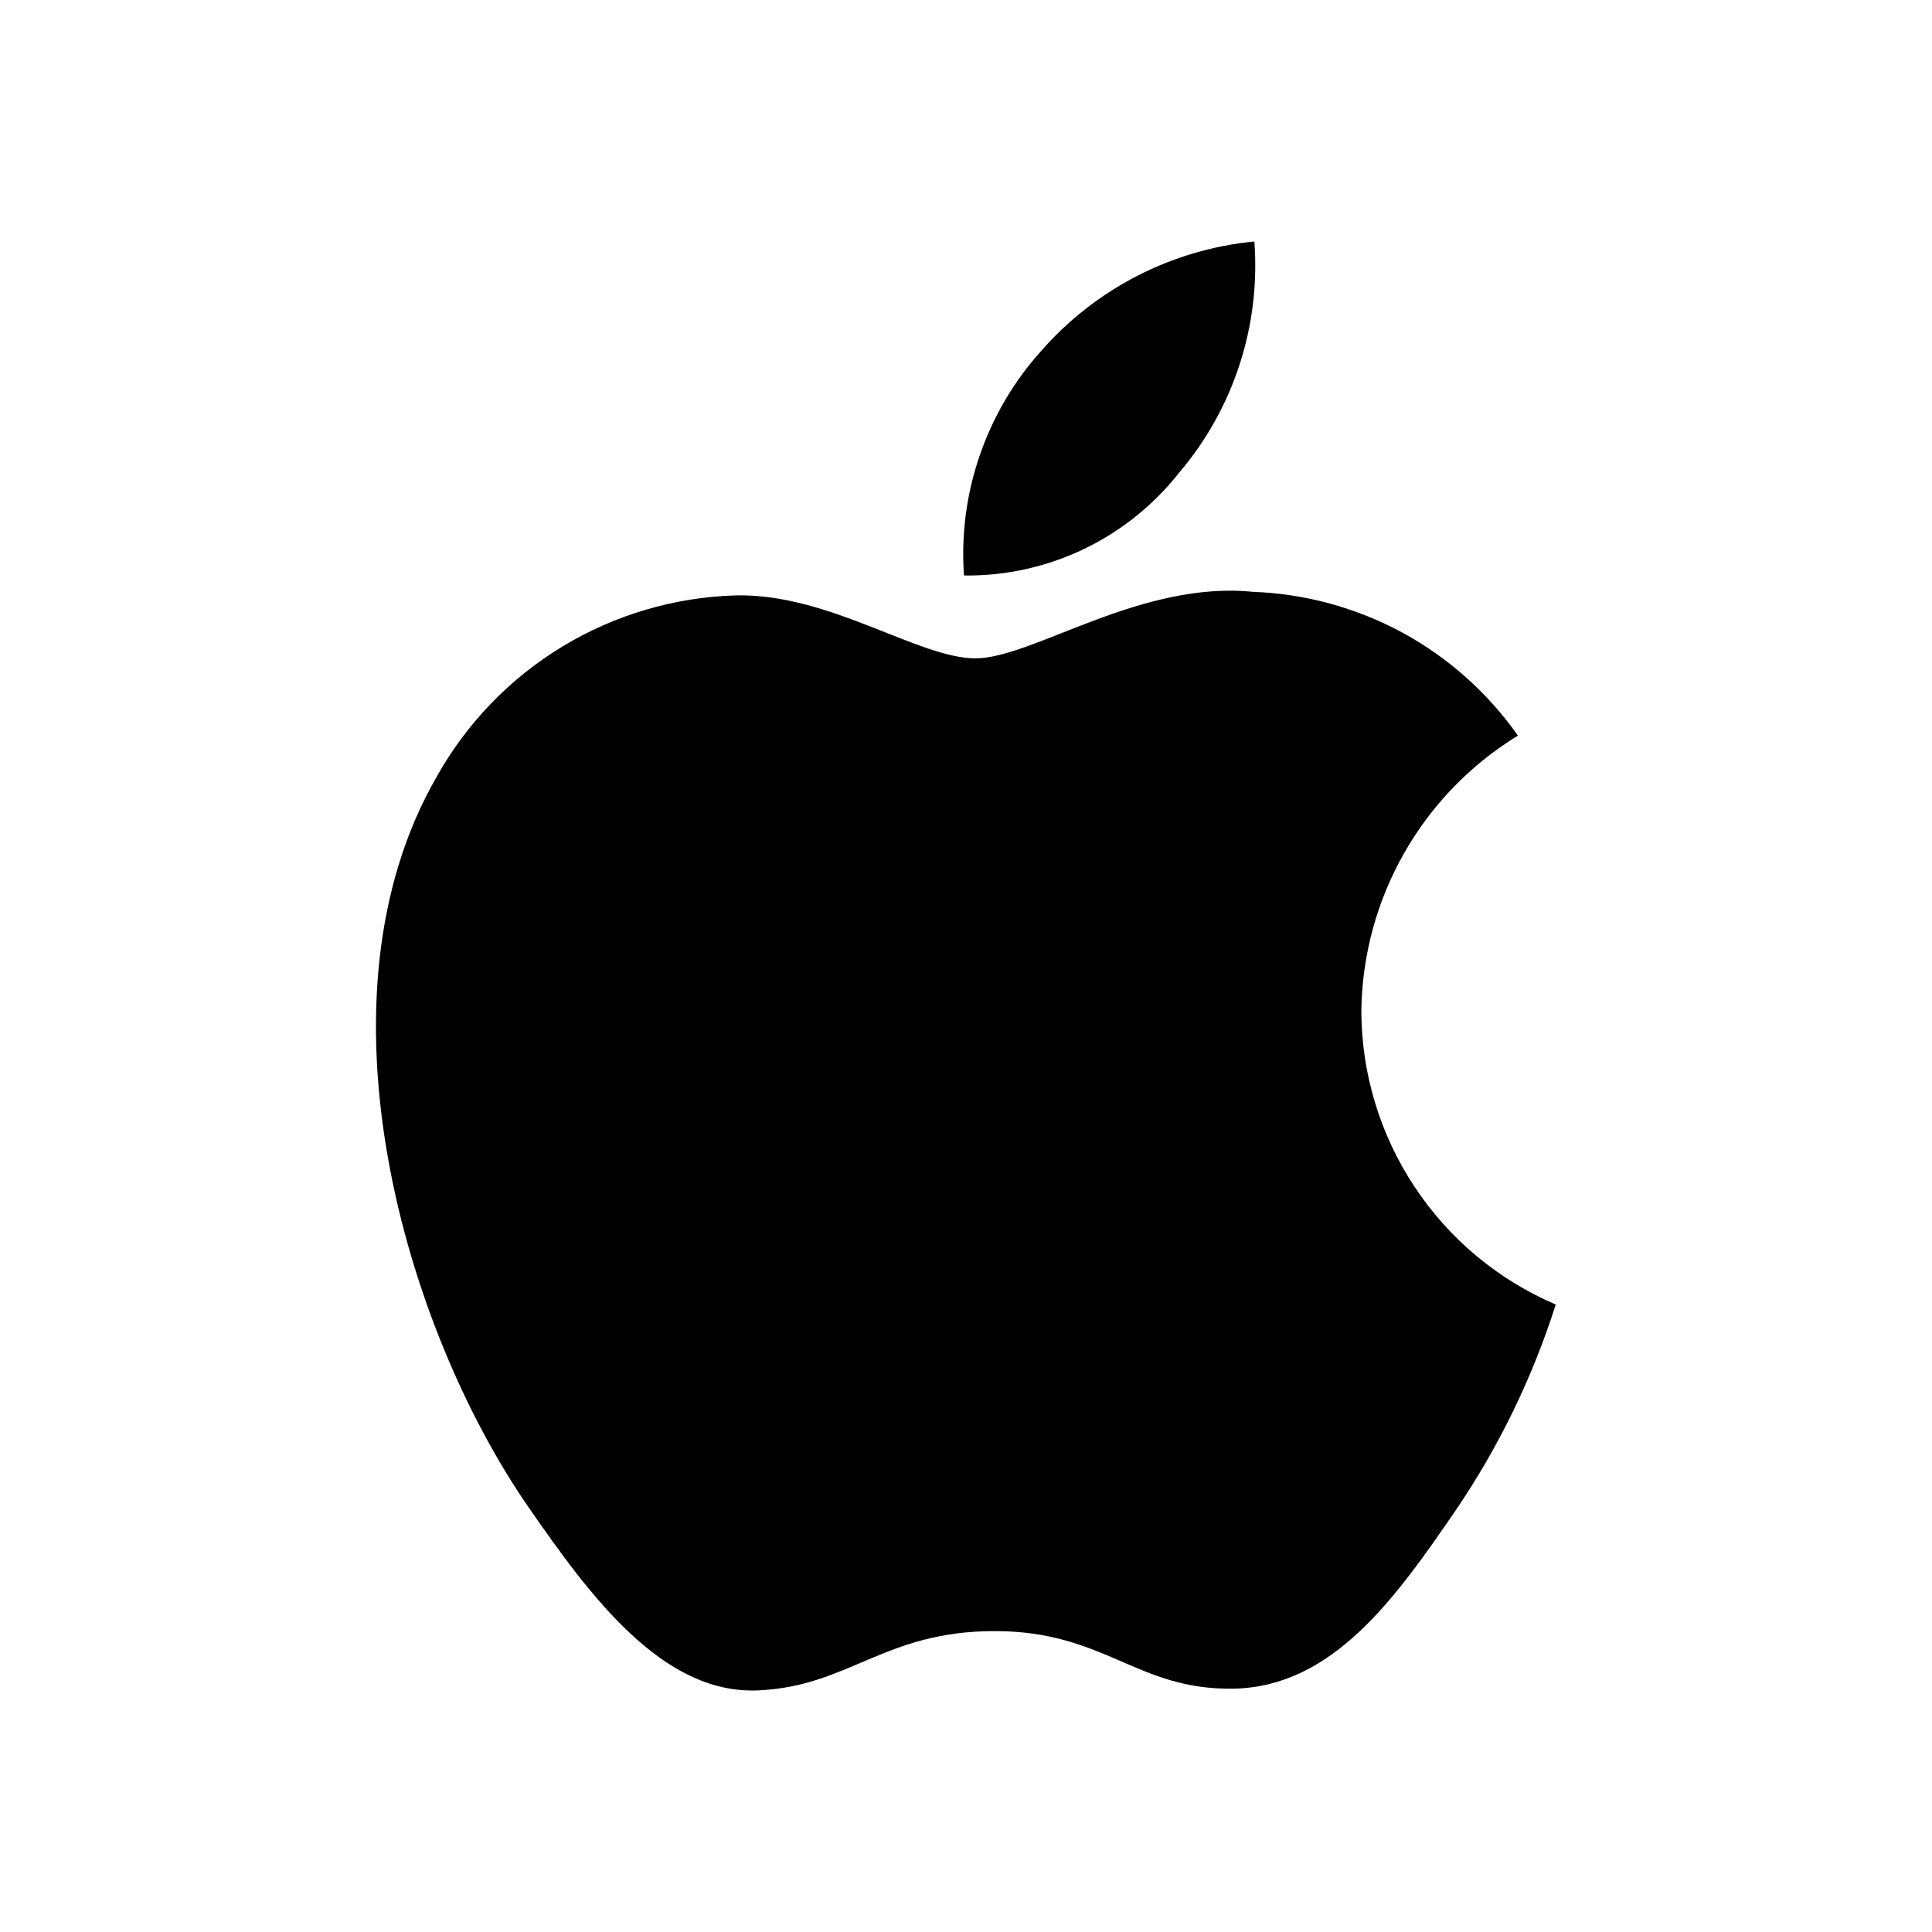
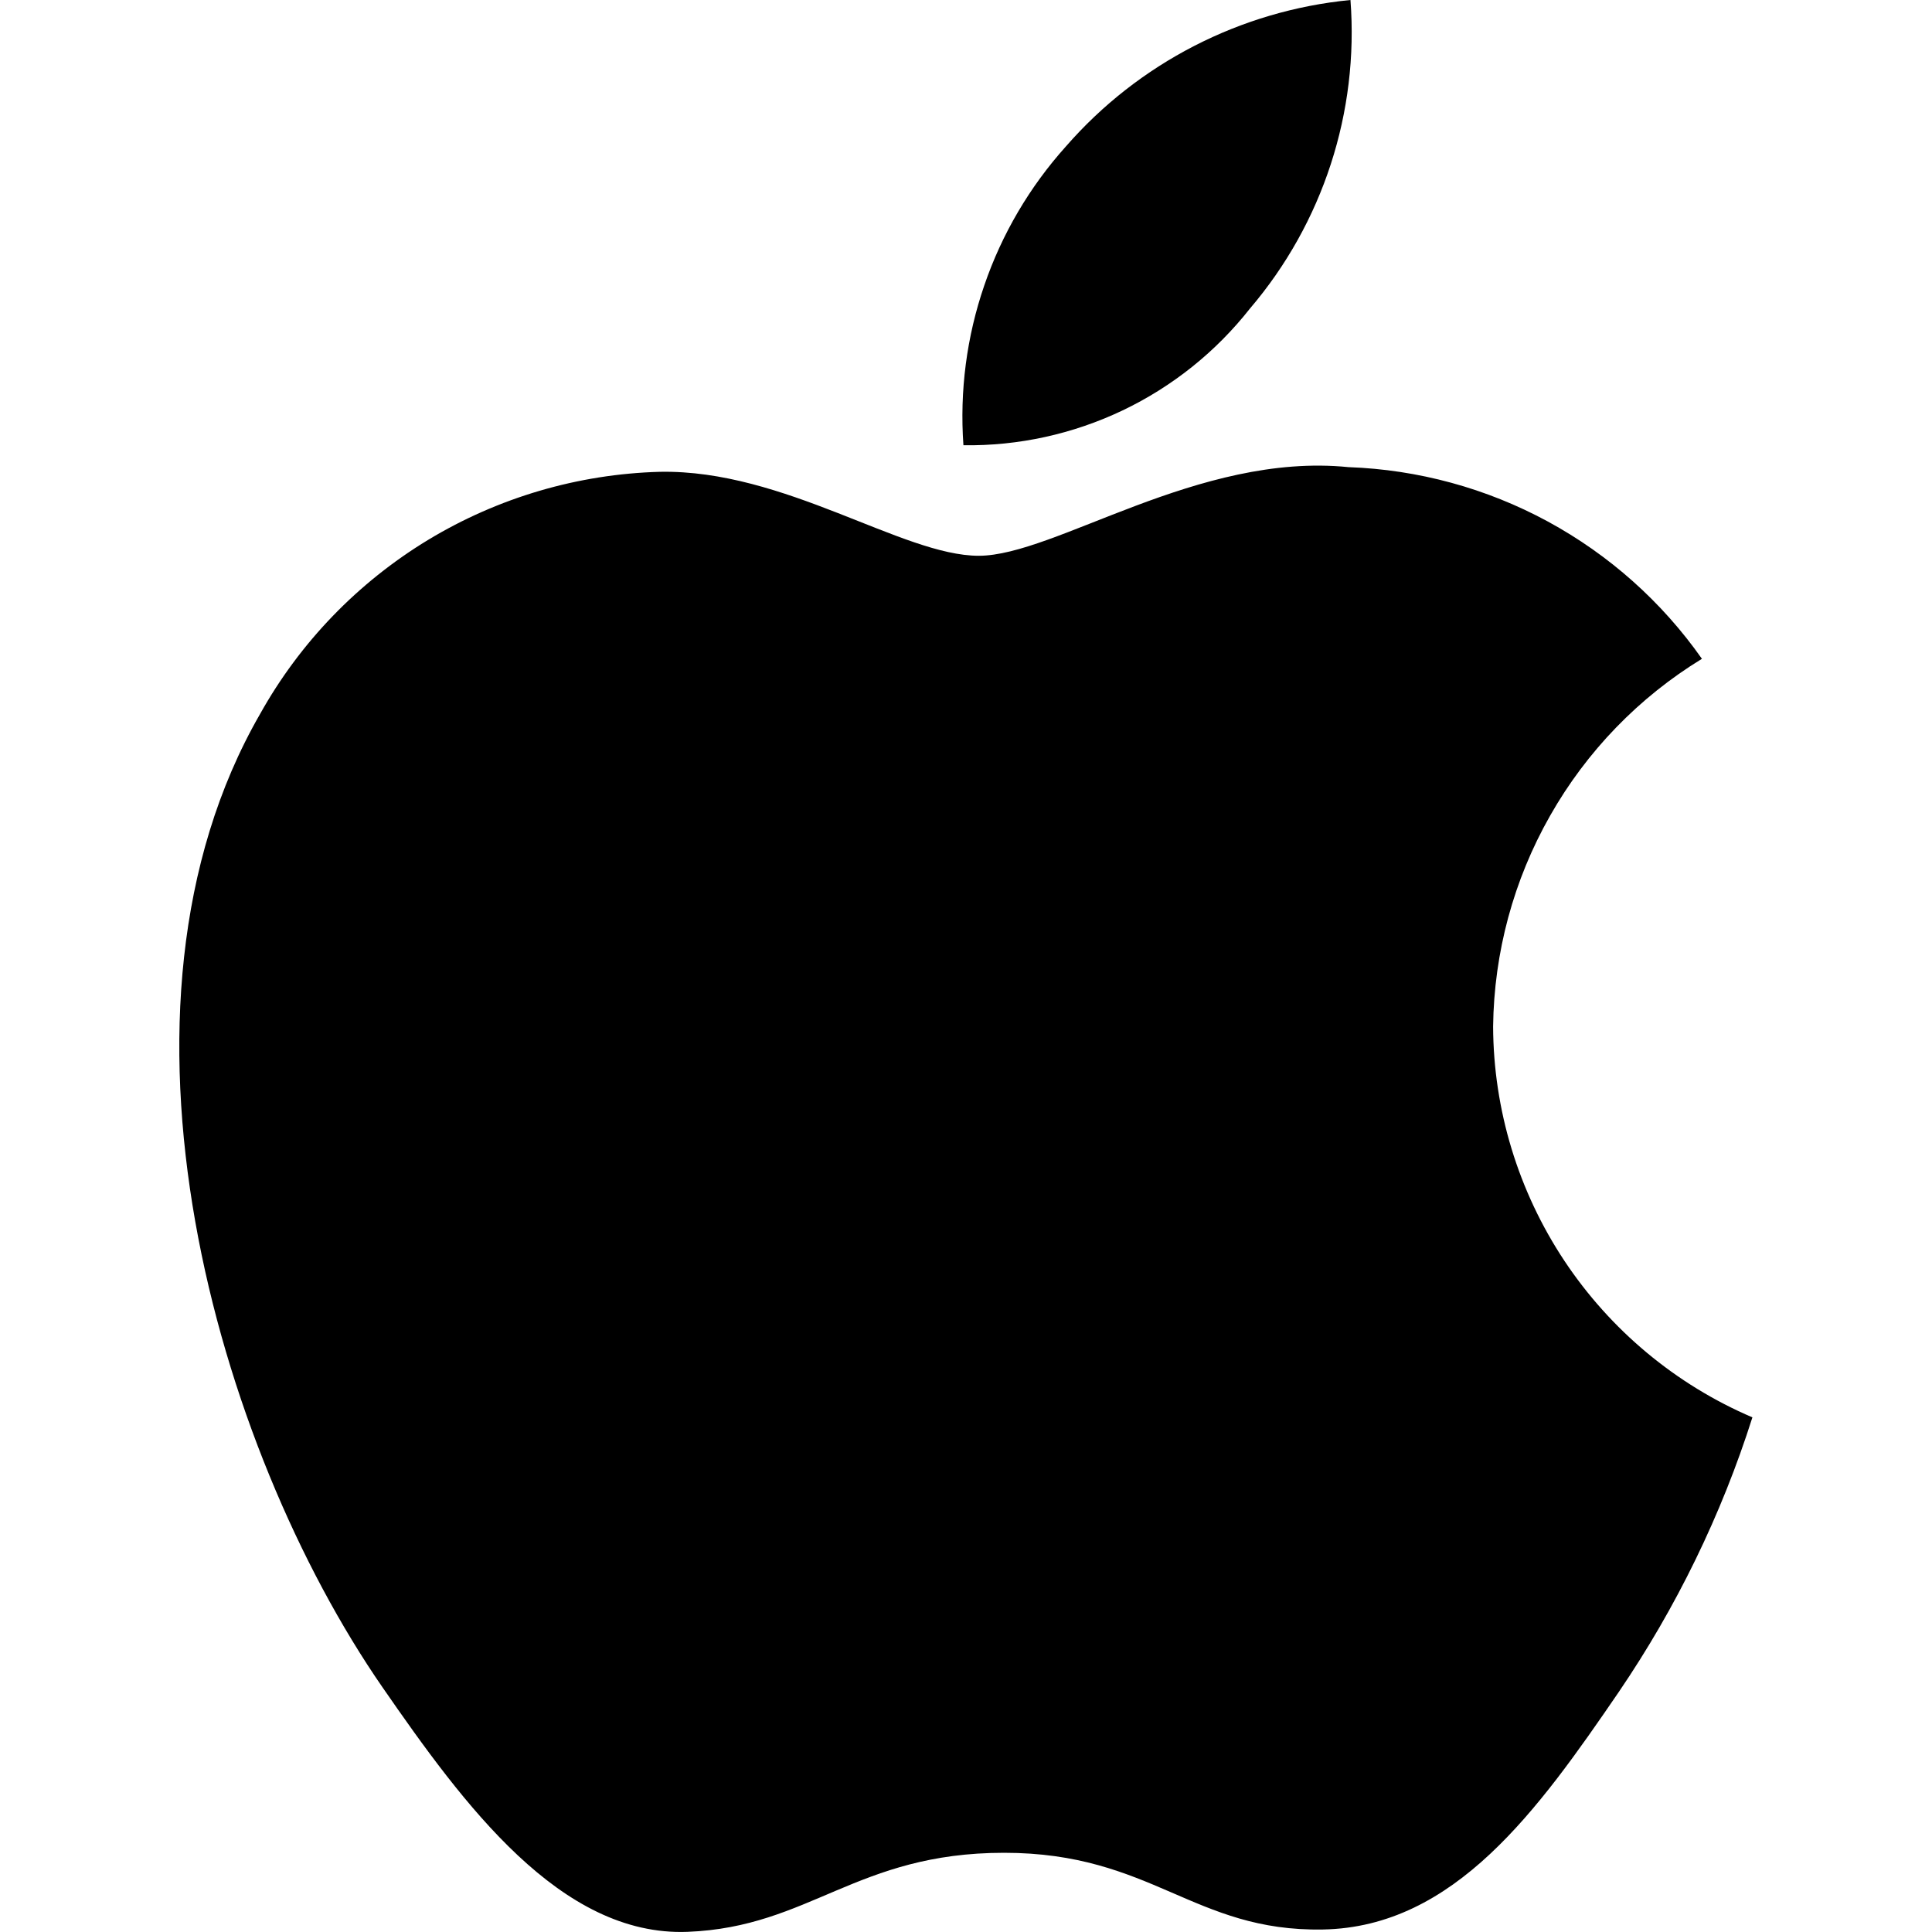
<svg xmlns="http://www.w3.org/2000/svg" width="24" height="24" viewBox="0 0 24 24" fill="none">
-   <path d="M16.911 12.563C16.919 11.874 17.101 11.198 17.442 10.599C17.782 10 18.268 9.498 18.856 9.138C18.482 8.606 17.991 8.168 17.42 7.858C16.848 7.549 16.213 7.375 15.564 7.352C14.162 7.21 12.828 8.178 12.118 8.178C11.407 8.178 10.31 7.373 9.147 7.396C8.384 7.417 7.64 7.636 6.987 8.031C6.334 8.427 5.795 8.985 5.423 9.652C3.837 12.406 5.018 16.486 6.564 18.721C7.32 19.813 8.222 21.044 9.406 20.999C10.546 20.954 10.977 20.262 12.355 20.262C13.732 20.262 14.12 20.999 15.325 20.977C16.552 20.954 17.331 19.861 18.081 18.765C18.618 17.976 19.037 17.114 19.326 16.205C18.612 15.9 18.003 15.393 17.574 14.745C17.144 14.098 16.914 13.339 16.911 12.563ZM14.646 5.874C15.325 5.077 15.661 4.044 15.582 3C14.556 3.099 13.607 3.588 12.93 4.364C12.592 4.74 12.334 5.181 12.17 5.659C12.005 6.138 11.939 6.644 11.975 7.149C12.488 7.156 12.996 7.044 13.459 6.823C13.922 6.602 14.328 6.277 14.646 5.874Z" fill="black" />
+   <path d="M18.548 12.751C18.559 11.832 18.802 10.931 19.256 10.133C19.709 9.334 20.358 8.663 21.142 8.184C20.644 7.475 19.988 6.891 19.227 6.478C18.465 6.065 17.618 5.834 16.752 5.803C14.883 5.614 13.105 6.904 12.158 6.904C11.21 6.904 9.747 5.831 8.197 5.861C7.179 5.889 6.187 6.181 5.316 6.708C4.446 7.236 3.727 7.98 3.231 8.869C1.116 12.541 2.691 17.981 4.752 20.961C5.76 22.418 6.963 24.058 8.541 23.998C10.062 23.939 10.637 23.016 12.473 23.016C14.31 23.016 14.827 23.998 16.434 23.969C18.07 23.939 19.108 22.482 20.108 21.02C20.824 19.968 21.384 18.819 21.769 17.607C20.817 17.2 20.005 16.523 19.432 15.66C18.86 14.797 18.552 13.786 18.548 12.751ZM15.528 3.832C16.434 2.77 16.882 1.392 16.776 0C15.409 0.133 14.144 0.783 13.241 1.819C12.79 2.321 12.445 2.908 12.227 3.546C12.008 4.183 11.92 4.859 11.968 5.531C12.652 5.541 13.329 5.392 13.946 5.098C14.564 4.803 15.105 4.37 15.528 3.832Z" fill="black" />
</svg>
